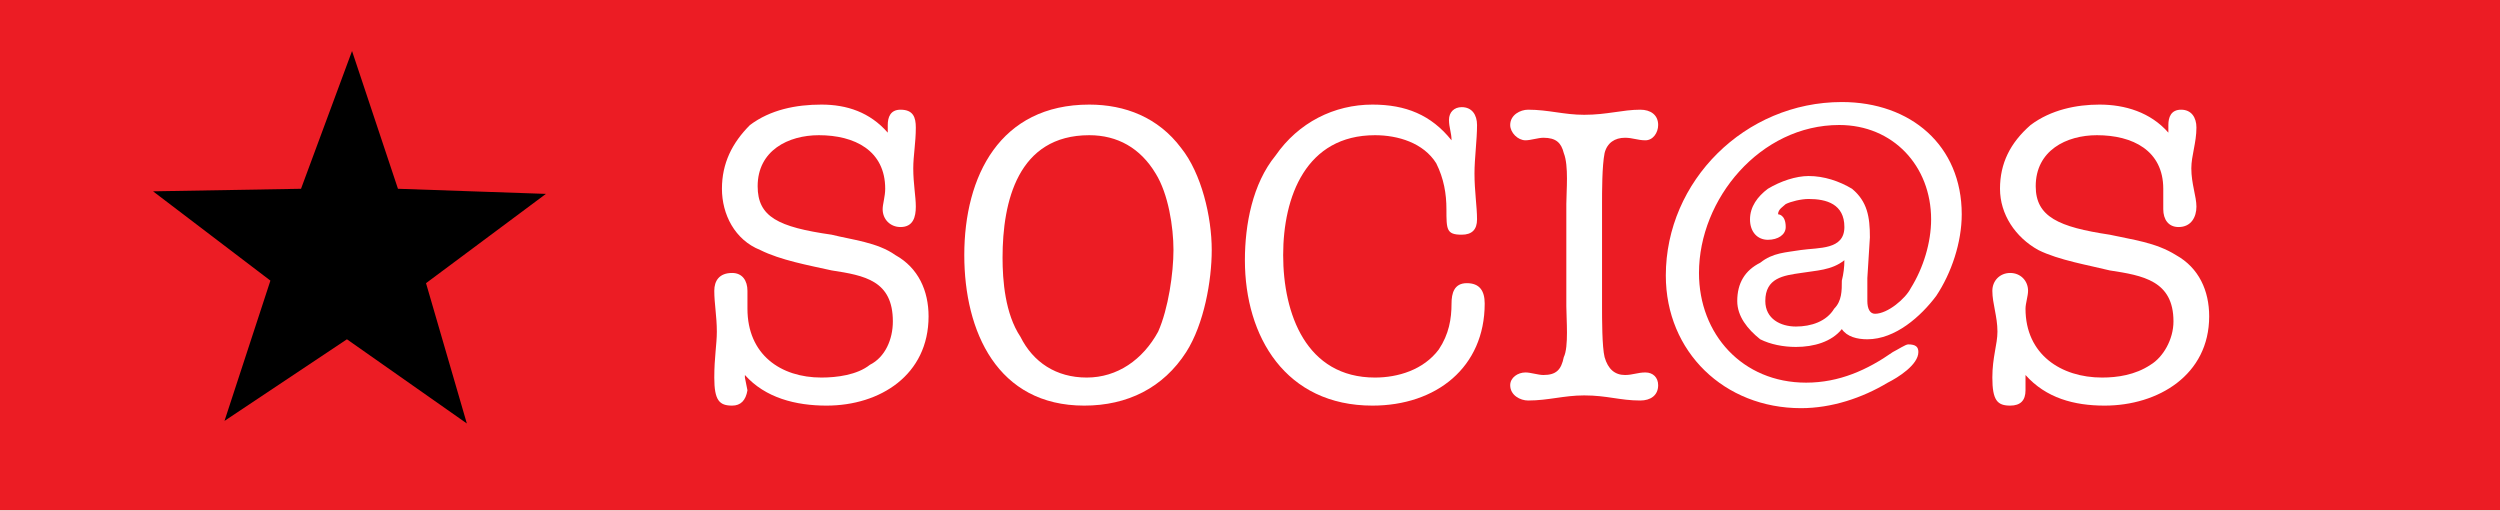
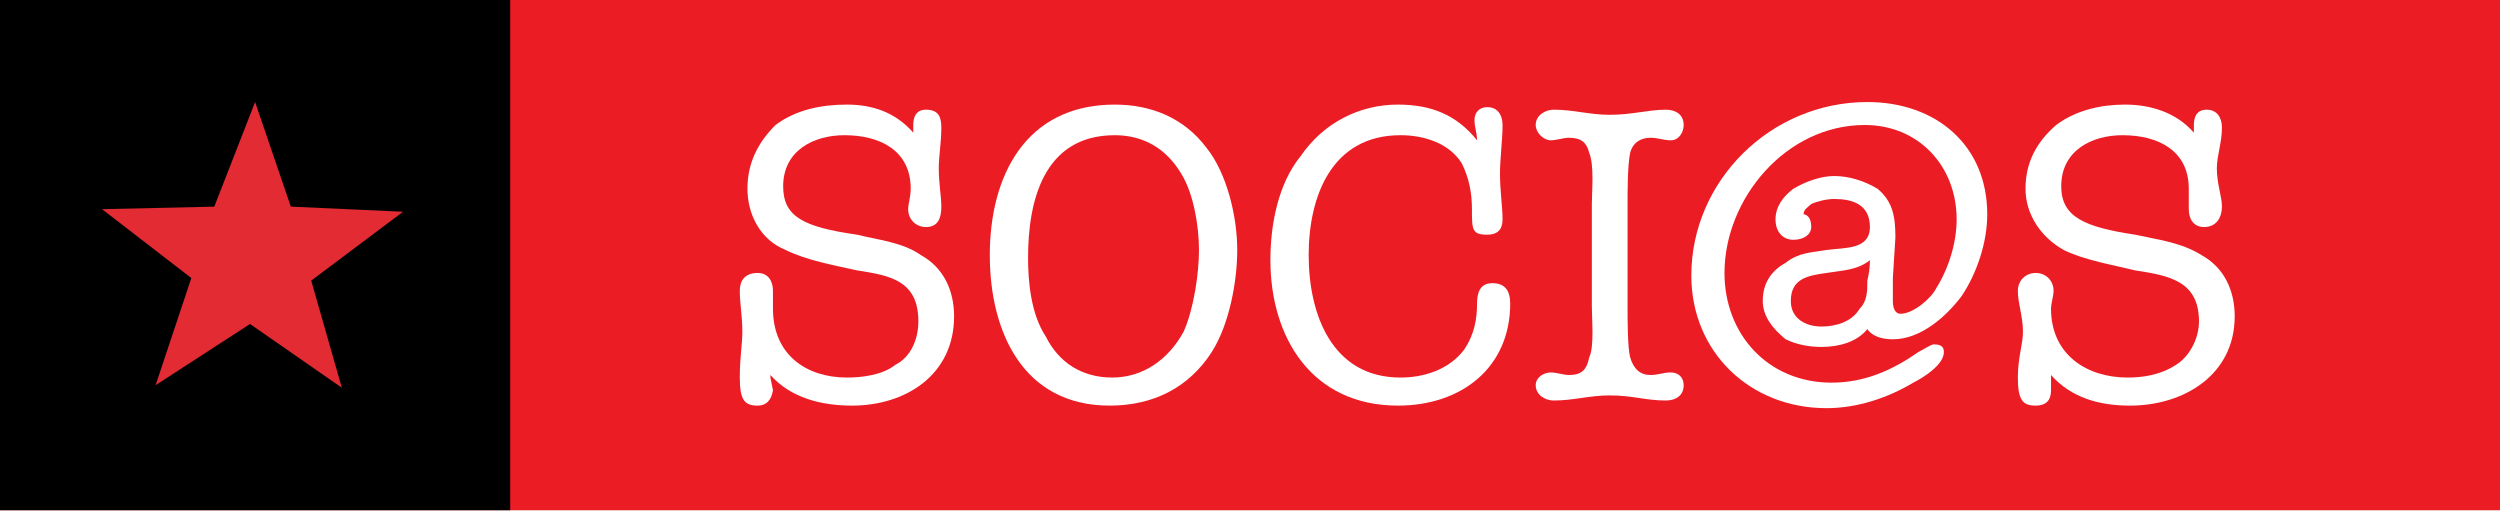
<svg xmlns="http://www.w3.org/2000/svg" version="1.2" viewBox="0 0 98 20" width="98" height="20">
-   <style>.a{fill:#ec1c24}.b{fill:#fff}</style>
+   <style>.a{fill:#ec1c24}.b{fill:#fff}.c{fill:#e22b32}</style>
  <path fill-rule="evenodd" class="a" d="m98 0v20h-98v-20z" />
-   <path class="b" d="m35.1 10c0.9 0.5 1.3 1.4 1.3 2.4 0 2.3-1.9 3.5-4 3.5-1.2 0-2.4-0.3-3.2-1.2v0.1l0.1 0.5q-0.1 0.6-0.6 0.6c-0.5 0-0.7-0.2-0.7-1.1 0-0.8 0.1-1.3 0.1-1.8 0-0.6-0.1-1.1-0.1-1.6 0-0.4 0.2-0.7 0.7-0.7 0.4 0 0.6 0.3 0.6 0.7 0 0.2 0 0.5 0 0.7 0 1.8 1.3 2.7 2.9 2.7 0.6 0 1.4-0.1 1.9-0.5 0.6-0.3 0.9-1 0.9-1.7 0-1.6-1.1-1.8-2.4-2-0.9-0.2-2-0.4-2.8-0.8-1-0.4-1.5-1.4-1.5-2.4 0-1 0.4-1.8 1.1-2.5 0.8-0.6 1.8-0.8 2.8-0.8 1 0 1.9 0.3 2.6 1.1v-0.3c0-0.3 0.1-0.6 0.5-0.6 0.5 0 0.6 0.3 0.6 0.7 0 0.6-0.1 1.1-0.1 1.6 0 0.6 0.1 1.1 0.1 1.5 0 0.4-0.1 0.8-0.6 0.8-0.4 0-0.7-0.3-0.7-0.7 0-0.2 0.1-0.5 0.1-0.8 0-1.5-1.2-2.1-2.6-2.1-1.2 0-2.4 0.6-2.4 2 0 1.2 0.8 1.6 2.9 1.9 0.8 0.2 1.8 0.3 2.5 0.8z" />
-   <path class="b" d="m37.8 10c0-3.1 1.4-5.9 4.9-5.9 1.4 0 2.7 0.5 3.6 1.7 0.8 1 1.2 2.7 1.2 4 0 1.2-0.3 2.9-1 4-0.9 1.4-2.3 2.1-4 2.1-3.4 0-4.7-2.9-4.7-5.9zm7.6 3c0.4-0.9 0.6-2.3 0.6-3.2 0-0.9-0.2-2.2-0.7-3-0.6-1-1.5-1.5-2.6-1.5-2.8 0-3.4 2.6-3.4 4.8 0 0.9 0.1 2.2 0.7 3.1 0.5 1 1.4 1.6 2.6 1.6 1.2 0 2.2-0.7 2.8-1.8z" />
-   <path class="b" d="m56.4 13.7c0.4-0.6 0.5-1.2 0.5-1.8 0-0.4 0.1-0.8 0.6-0.8 0.5 0 0.7 0.3 0.7 0.8 0 2.5-1.9 4-4.4 4-3.4 0-5-2.7-5-5.7 0-1.4 0.3-3 1.2-4.1 0.9-1.3 2.3-2 3.8-2 1.3 0 2.3 0.4 3.1 1.4 0-0.3-0.1-0.5-0.1-0.8 0-0.3 0.2-0.5 0.5-0.5 0.4 0 0.6 0.3 0.6 0.7 0 0.6-0.1 1.3-0.1 1.9 0 0.7 0.1 1.3 0.1 1.8 0 0.4-0.2 0.6-0.6 0.6-0.6 0-0.6-0.2-0.6-1 0-0.6-0.1-1.2-0.4-1.8-0.5-0.8-1.5-1.1-2.4-1.1-2.7 0-3.6 2.4-3.6 4.7 0 2.3 0.9 4.8 3.6 4.8 0.9 0 1.9-0.3 2.5-1.1z" />
-   <path class="b" d="m61.4 8c0-0.5 0.1-1.5-0.1-2-0.1-0.4-0.3-0.6-0.8-0.6-0.2 0-0.5 0.1-0.7 0.1-0.3 0-0.6-0.3-0.6-0.6 0-0.4 0.4-0.6 0.7-0.6 0.8 0 1.4 0.2 2.2 0.2 0.9 0 1.5-0.2 2.2-0.2 0.4 0 0.7 0.2 0.7 0.6 0 0.3-0.2 0.6-0.5 0.6-0.3 0-0.5-0.1-0.8-0.1-0.4 0-0.7 0.2-0.8 0.6-0.1 0.5-0.1 1.5-0.1 2v4c0 0.5 0 1.6 0.1 2q0.2 0.7 0.8 0.7c0.3 0 0.5-0.1 0.8-0.1 0.3 0 0.5 0.2 0.5 0.5 0 0.4-0.3 0.6-0.7 0.6-0.8 0-1.3-0.2-2.2-0.2-0.8 0-1.4 0.2-2.2 0.2-0.3 0-0.7-0.2-0.7-0.6 0-0.3 0.3-0.5 0.6-0.5 0.2 0 0.5 0.1 0.7 0.1 0.5 0 0.7-0.2 0.8-0.7 0.2-0.4 0.1-1.5 0.1-2z" />
-   <path class="b" d="m85.3 10c0.9 0.5 1.3 1.4 1.3 2.4 0 2.3-2 3.5-4.1 3.5-1.2 0-2.3-0.3-3.1-1.2v0.1 0.5q0 0.6-0.6 0.6c-0.5 0-0.7-0.2-0.7-1.1 0-0.8 0.2-1.3 0.2-1.8 0-0.6-0.2-1.1-0.2-1.6 0-0.4 0.3-0.7 0.7-0.7 0.4 0 0.7 0.3 0.7 0.7 0 0.2-0.1 0.5-0.1 0.7 0 1.8 1.4 2.7 3 2.7 0.6 0 1.3-0.1 1.9-0.5 0.5-0.3 0.9-1 0.9-1.7 0-1.6-1.2-1.8-2.5-2-0.8-0.2-2-0.4-2.8-0.8-0.9-0.5-1.5-1.4-1.5-2.4 0-1 0.4-1.8 1.2-2.5 0.8-0.6 1.8-0.8 2.7-0.8 1 0 2 0.3 2.7 1.1v-0.3c0-0.3 0.1-0.6 0.5-0.6 0.4 0 0.6 0.3 0.6 0.7 0 0.6-0.2 1.1-0.2 1.6 0 0.6 0.2 1.1 0.2 1.5 0 0.4-0.2 0.8-0.7 0.8-0.4 0-0.6-0.3-0.6-0.7 0-0.2 0-0.5 0-0.8 0-1.5-1.2-2.1-2.6-2.1-1.2 0-2.4 0.6-2.4 2 0 1.2 0.9 1.6 2.9 1.9 0.9 0.2 1.8 0.3 2.6 0.8z" />
-   <path class="b" d="m72.2 4c-3.8 0-6.9 3.1-6.9 6.8 0 3 2.3 5.2 5.3 5.2 1.2 0 2.4-0.4 3.4-1 0.4-0.2 1.2-0.7 1.2-1.2 0-0.2-0.1-0.3-0.4-0.3-0.1 0-0.4 0.2-0.6 0.3-1 0.7-2.1 1.2-3.4 1.2-2.5 0-4.2-1.9-4.2-4.3 0-2.9 2.4-5.8 5.5-5.8 2.1 0 3.6 1.6 3.6 3.7 0 0.9-0.3 1.9-0.8 2.7-0.2 0.4-0.9 1-1.4 1-0.2 0-0.3-0.2-0.3-0.5 0-0.1 0-0.5 0-0.9l0.1-1.6c0-0.8-0.1-1.4-0.7-1.9-0.5-0.3-1.1-0.5-1.7-0.5-0.5 0-1.1 0.2-1.6 0.5-0.4 0.3-0.7 0.7-0.7 1.2 0 0.5 0.3 0.8 0.7 0.8 0.4 0 0.7-0.2 0.7-0.5 0-0.5-0.3-0.5-0.3-0.5 0-0.2 0.2-0.3 0.3-0.4 0.2-0.1 0.6-0.2 0.9-0.2 0.7 0 1.4 0.2 1.4 1.1 0 0.9-1 0.8-1.7 0.9-0.6 0.1-1.1 0.1-1.6 0.5-0.6 0.3-0.9 0.8-0.9 1.5 0 0.6 0.4 1.1 0.9 1.5 0.4 0.2 0.9 0.3 1.4 0.3 0.7 0 1.4-0.2 1.8-0.7 0.2 0.3 0.6 0.4 1 0.4 1.1 0 2.1-0.9 2.7-1.7 0.6-0.9 1-2.1 1-3.2 0-2.7-2-4.4-4.7-4.4zm-1.8 8.8c-0.6 0-1.2-0.3-1.2-1 0-0.9 0.7-1 1.4-1.1 0.6-0.1 1.2-0.1 1.7-0.5q0 0.4-0.1 0.8c0 0.4 0 0.8-0.3 1.1-0.3 0.5-0.9 0.7-1.5 0.7z" />
-   <path fill-rule="evenodd" d="m21.4 7.6l-4.7 3.5 1.6 5.5-4.7-3.3-4.8 3.2 1.8-5.5-4.6-3.5 5.8-0.1 2-5.4 1.8 5.4z" />
+   <path fill-rule="evenodd" d="m20 0v20h-20v-20z" />
+   <path class="b" d="m36.1 10c0.9 0.5 1.3 1.4 1.3 2.4 0 2.3-1.9 3.5-4 3.5-1.2 0-2.4-0.3-3.2-1.2v0.1l0.1 0.5q-0.1 0.6-0.6 0.6c-0.5 0-0.7-0.2-0.7-1.1 0-0.8 0.1-1.3 0.1-1.8 0-0.6-0.1-1.1-0.1-1.6 0-0.4 0.2-0.7 0.7-0.7 0.4 0 0.6 0.3 0.6 0.7 0 0.2 0 0.5 0 0.7 0 1.8 1.3 2.7 2.9 2.7 0.6 0 1.4-0.1 1.9-0.5 0.6-0.3 0.9-1 0.9-1.7 0-1.6-1.1-1.8-2.4-2-0.9-0.2-2-0.4-2.8-0.8-1-0.4-1.5-1.4-1.5-2.4 0-1 0.4-1.8 1.1-2.5 0.8-0.6 1.8-0.8 2.8-0.8 1 0 1.9 0.3 2.6 1.1v-0.3c0-0.3 0.1-0.6 0.5-0.6 0.5 0 0.6 0.3 0.6 0.7 0 0.6-0.1 1.1-0.1 1.6 0 0.6 0.1 1.1 0.1 1.5 0 0.4-0.1 0.8-0.6 0.8-0.4 0-0.7-0.3-0.7-0.7 0-0.2 0.1-0.5 0.1-0.8 0-1.5-1.2-2.1-2.6-2.1-1.2 0-2.4 0.6-2.4 2 0 1.2 0.8 1.6 2.9 1.9 0.8 0.2 1.8 0.3 2.5 0.8z" />
+   <path class="b" d="m38.8 10c0-3.1 1.4-5.9 4.9-5.9 1.4 0 2.7 0.5 3.6 1.7 0.8 1 1.2 2.7 1.2 4 0 1.2-0.3 2.9-1 4-0.9 1.4-2.3 2.1-4 2.1-3.4 0-4.7-2.9-4.7-5.9zm7.6 3c0.4-0.9 0.6-2.3 0.6-3.2 0-0.9-0.2-2.2-0.7-3-0.6-1-1.5-1.5-2.6-1.5-2.8 0-3.4 2.6-3.4 4.8 0 0.9 0.1 2.2 0.7 3.1 0.5 1 1.4 1.6 2.6 1.6 1.2 0 2.2-0.7 2.8-1.8z" />
+   <path class="b" d="m57.4 13.7c0.4-0.6 0.5-1.2 0.5-1.8 0-0.4 0.1-0.8 0.6-0.8 0.5 0 0.7 0.3 0.7 0.8 0 2.5-1.9 4-4.4 4-3.4 0-5-2.7-5-5.7 0-1.4 0.3-3 1.2-4.1 0.9-1.3 2.3-2 3.8-2 1.3 0 2.3 0.4 3.1 1.4 0-0.3-0.1-0.5-0.1-0.8 0-0.3 0.2-0.5 0.5-0.5 0.4 0 0.6 0.3 0.6 0.7 0 0.6-0.1 1.3-0.1 1.9 0 0.7 0.1 1.3 0.1 1.8q0 0.6-0.6 0.6c-0.6 0-0.6-0.2-0.6-1 0-0.6-0.1-1.2-0.4-1.8-0.5-0.8-1.5-1.1-2.4-1.1-2.7 0-3.6 2.4-3.6 4.7 0 2.3 0.9 4.8 3.6 4.8 0.9 0 1.9-0.3 2.5-1.1z" />
+   <path class="b" d="m62.4 8c0-0.5 0.1-1.5-0.1-2-0.1-0.4-0.3-0.6-0.8-0.6-0.2 0-0.5 0.1-0.7 0.1-0.3 0-0.6-0.3-0.6-0.6 0-0.4 0.4-0.6 0.7-0.6 0.8 0 1.4 0.2 2.2 0.2 0.9 0 1.5-0.2 2.2-0.2 0.4 0 0.7 0.2 0.7 0.6 0 0.3-0.2 0.6-0.5 0.6-0.3 0-0.5-0.1-0.8-0.1-0.4 0-0.7 0.2-0.8 0.6-0.1 0.5-0.1 1.5-0.1 2v4c0 0.5 0 1.6 0.1 2q0.2 0.7 0.8 0.7c0.3 0 0.5-0.1 0.8-0.1 0.3 0 0.5 0.2 0.5 0.5 0 0.4-0.3 0.6-0.7 0.6-0.8 0-1.3-0.2-2.2-0.2-0.8 0-1.4 0.2-2.2 0.2-0.3 0-0.7-0.2-0.7-0.6 0-0.3 0.3-0.5 0.6-0.5 0.2 0 0.5 0.1 0.7 0.1 0.5 0 0.7-0.2 0.8-0.7 0.2-0.4 0.1-1.5 0.1-2z" />
+   <path class="b" d="m86.3 10c0.9 0.5 1.3 1.4 1.3 2.4 0 2.3-2 3.5-4.1 3.5-1.2 0-2.3-0.3-3.1-1.2v0.1 0.5q0 0.6-0.6 0.6c-0.5 0-0.7-0.2-0.7-1.1 0-0.8 0.2-1.3 0.2-1.8 0-0.6-0.2-1.1-0.2-1.6 0-0.4 0.3-0.7 0.7-0.7 0.4 0 0.7 0.3 0.7 0.7 0 0.2-0.1 0.5-0.1 0.7 0 1.8 1.4 2.7 3 2.7 0.6 0 1.3-0.1 1.9-0.5 0.5-0.3 0.9-1 0.9-1.7 0-1.6-1.2-1.8-2.5-2-0.8-0.2-2-0.4-2.8-0.8-0.9-0.5-1.5-1.4-1.5-2.4 0-1 0.4-1.8 1.2-2.5 0.8-0.6 1.8-0.8 2.7-0.8 1 0 2 0.3 2.7 1.1v-0.3c0-0.3 0.1-0.6 0.5-0.6 0.4 0 0.6 0.3 0.6 0.7 0 0.6-0.2 1.1-0.2 1.6 0 0.6 0.2 1.1 0.2 1.5 0 0.4-0.2 0.8-0.7 0.8-0.4 0-0.6-0.3-0.6-0.7 0-0.2 0-0.5 0-0.8 0-1.5-1.2-2.1-2.6-2.1-1.2 0-2.4 0.6-2.4 2 0 1.2 0.9 1.6 2.9 1.9 0.9 0.2 1.8 0.3 2.6 0.8z" />
+   <path class="b" d="m73.2 4c-3.8 0-6.9 3.1-6.9 6.8 0 3 2.3 5.2 5.3 5.2 1.2 0 2.4-0.4 3.4-1 0.4-0.2 1.2-0.7 1.2-1.2 0-0.2-0.1-0.3-0.4-0.3-0.1 0-0.4 0.2-0.6 0.3-1 0.7-2.1 1.2-3.4 1.2-2.5 0-4.2-1.9-4.2-4.3 0-2.9 2.4-5.8 5.5-5.8 2.1 0 3.6 1.6 3.6 3.7 0 0.9-0.3 1.9-0.8 2.7-0.2 0.4-0.9 1-1.4 1-0.2 0-0.3-0.2-0.3-0.5 0-0.1 0-0.5 0-0.9l0.1-1.6c0-0.8-0.1-1.4-0.7-1.9-0.5-0.3-1.1-0.5-1.7-0.5-0.5 0-1.1 0.2-1.6 0.5-0.4 0.3-0.7 0.7-0.7 1.2 0 0.5 0.3 0.8 0.7 0.8 0.4 0 0.7-0.2 0.7-0.5 0-0.5-0.3-0.5-0.3-0.5 0-0.2 0.2-0.3 0.3-0.4 0.2-0.1 0.6-0.2 0.9-0.2 0.7 0 1.4 0.2 1.4 1.1 0 0.9-1 0.8-1.7 0.9-0.6 0.1-1.1 0.1-1.6 0.5q-0.9 0.5-0.9 1.5c0 0.6 0.4 1.1 0.9 1.5 0.4 0.2 0.9 0.3 1.4 0.3 0.7 0 1.4-0.2 1.8-0.7 0.2 0.3 0.6 0.4 1 0.4 1.1 0 2.1-0.9 2.7-1.7 0.6-0.9 1-2.1 1-3.2 0-2.7-2-4.4-4.7-4.4zm-1.8 8.8c-0.6 0-1.2-0.3-1.2-1 0-0.9 0.7-1 1.4-1.1 0.6-0.1 1.2-0.1 1.7-0.5q0 0.4-0.1 0.8c0 0.4 0 0.8-0.3 1.1-0.3 0.5-0.9 0.7-1.5 0.7z" />
+   <path fill-rule="evenodd" class="c" d="m15.8 8.3l-3.6 2.7 1.2 4.2-3.6-2.5-3.7 2.4 1.4-4.2-3.5-2.7 4.4-0.1 1.6-4.1 1.4 4.1z" />
</svg>
